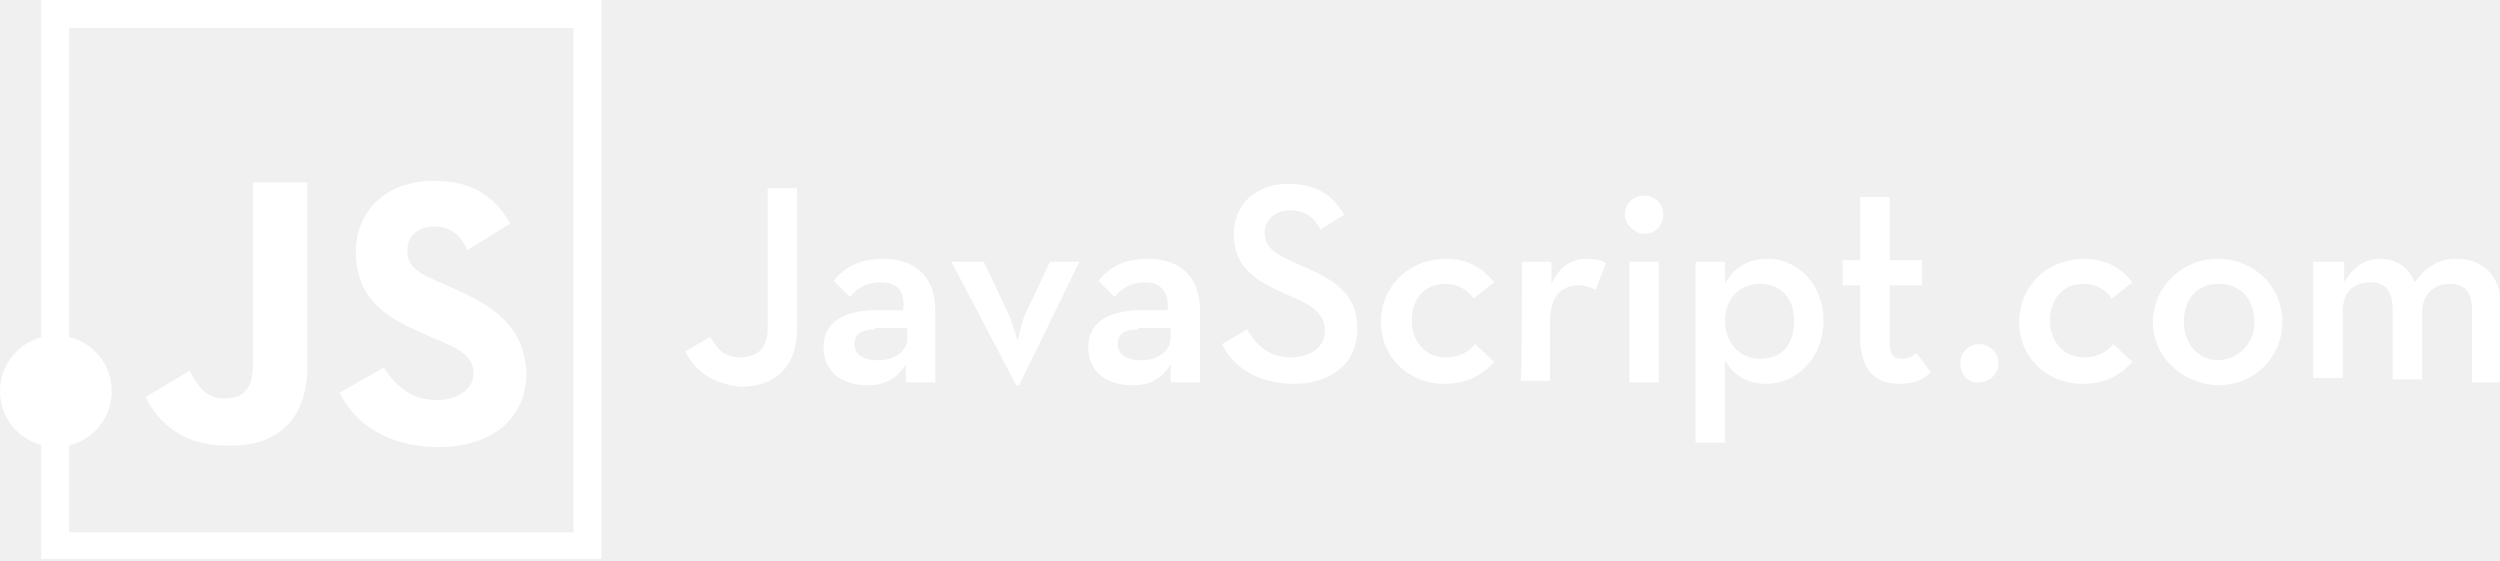
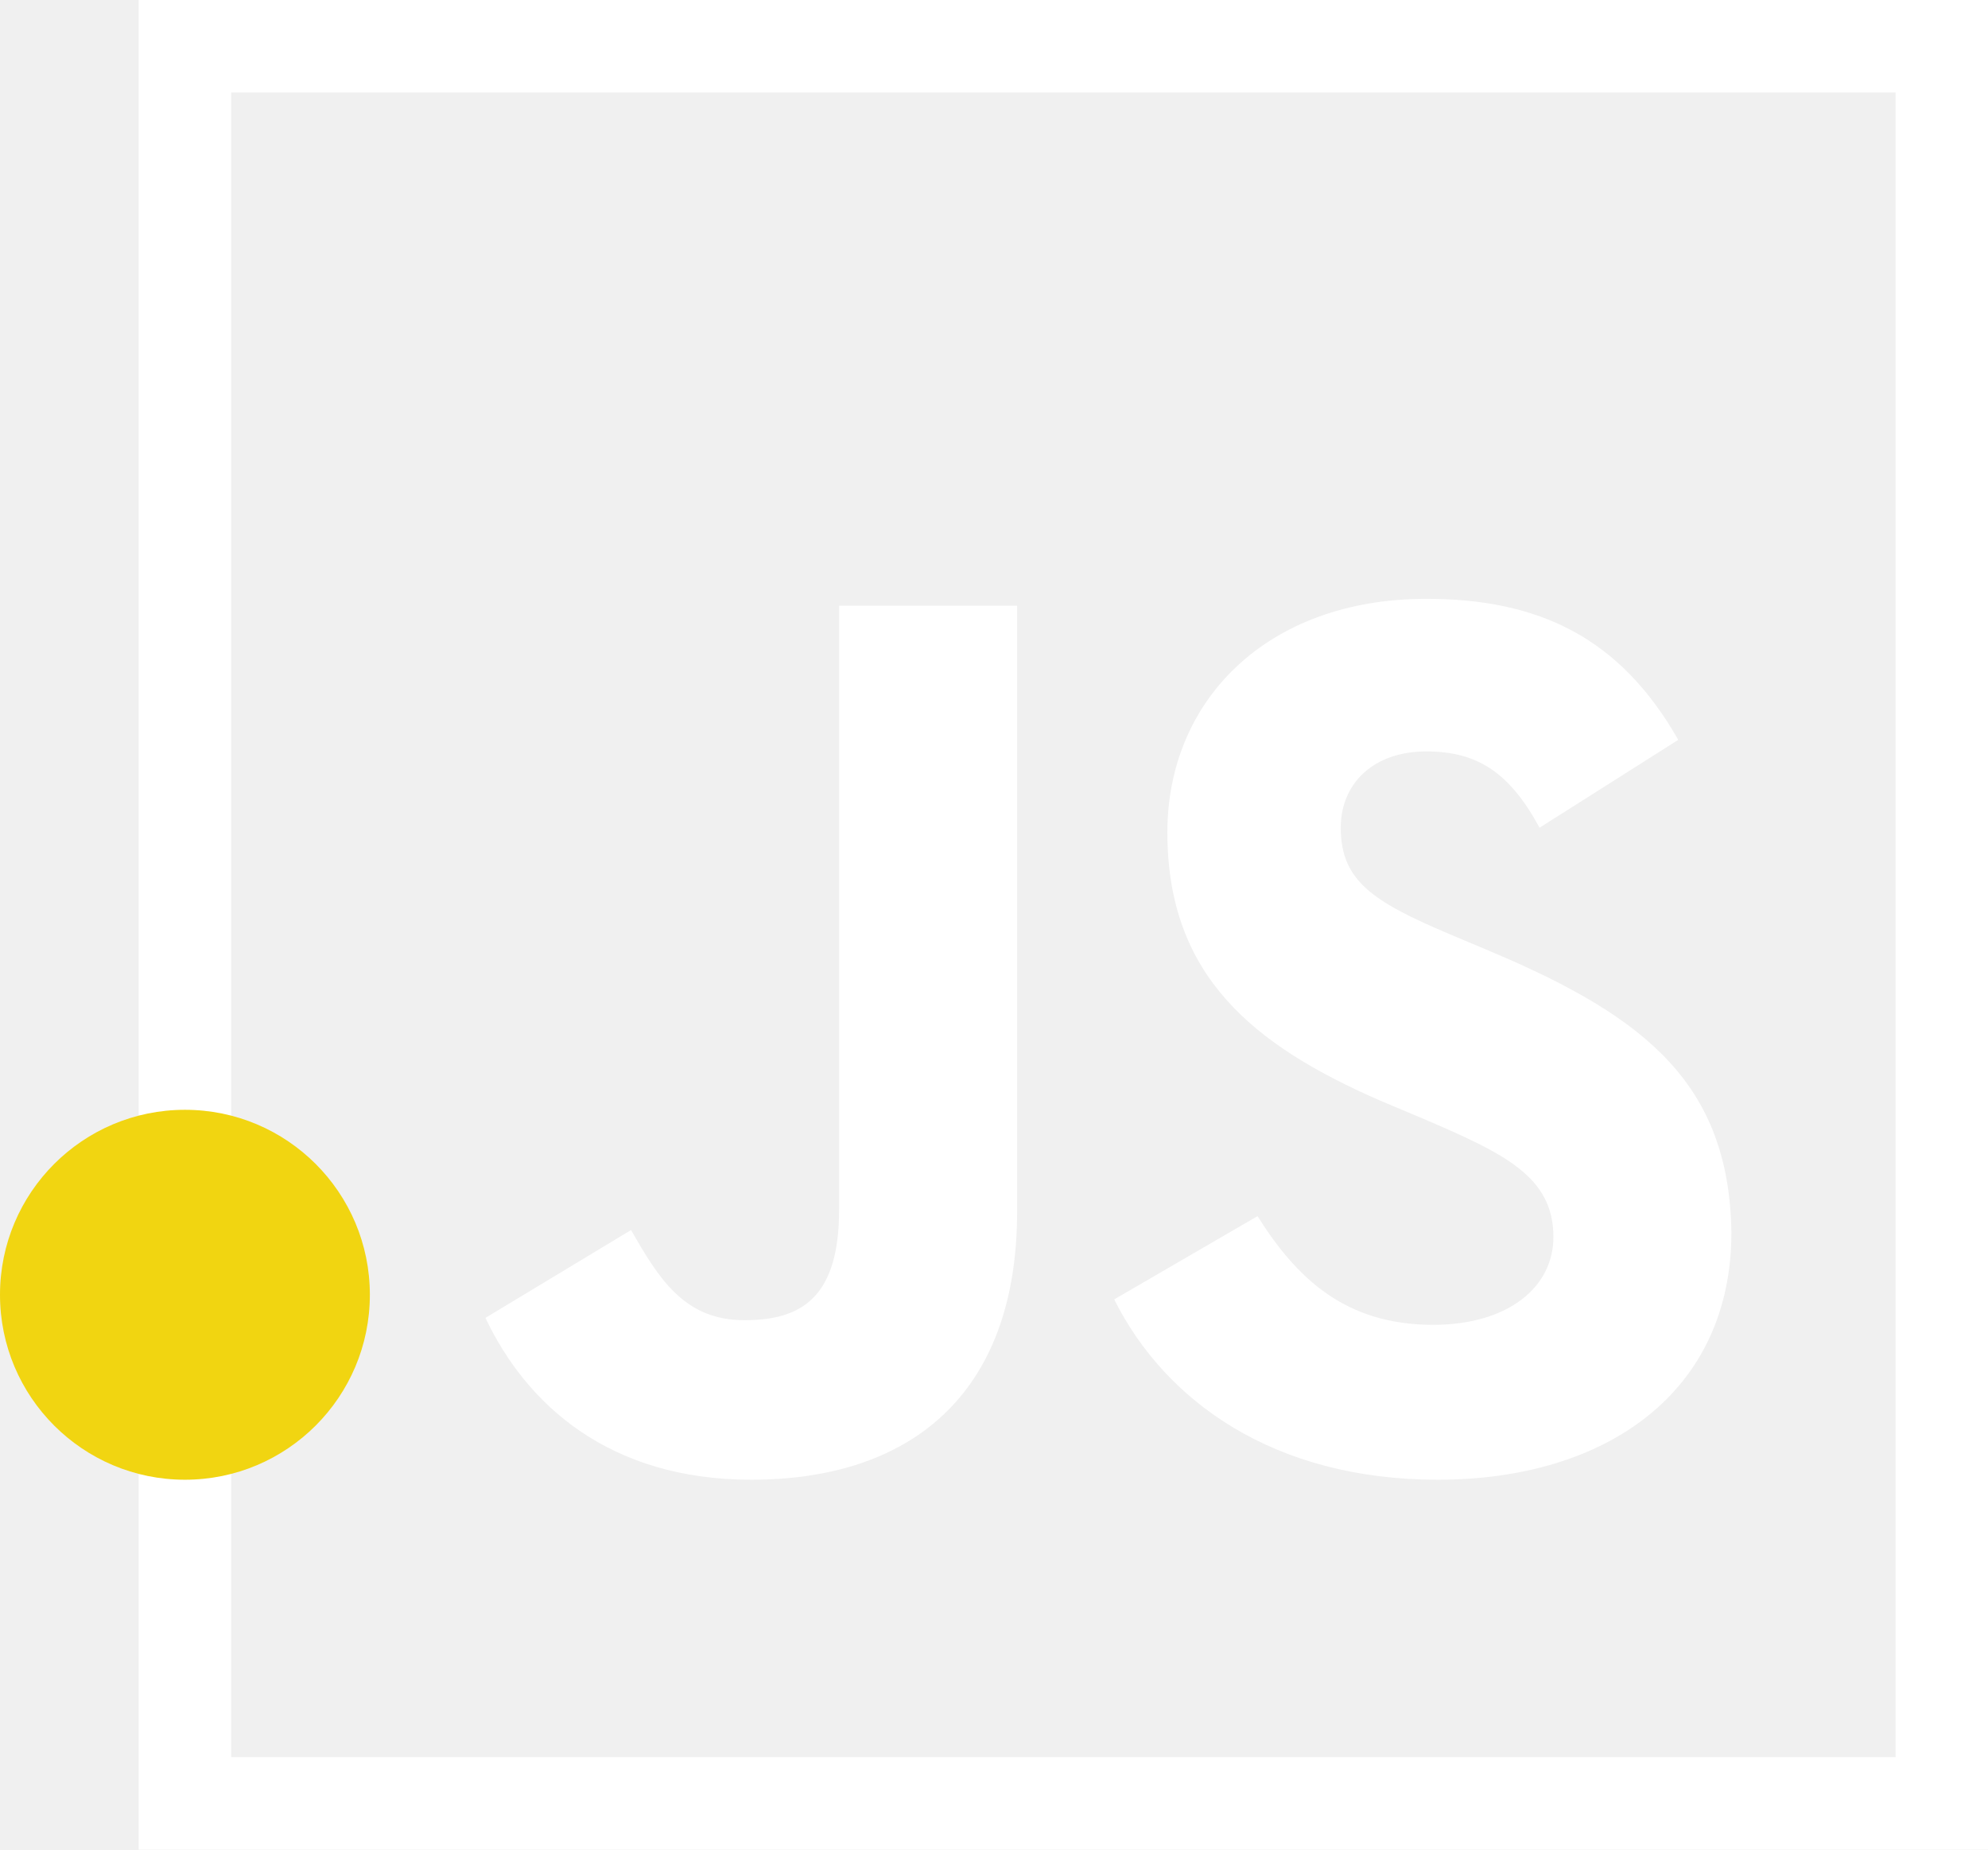
- <svg xmlns="http://www.w3.org/2000/svg" width="170" height="38.1" viewBox="-126.4 382 170 38.1" enable-background="new -126.4 382 170 38.1">
-   <path fill="#fff" d="M-87.4 383.9v34.3h-34.3v-34.3h34.3m1.9-1.9h-38.1v38h38.1v-38zM-95.6 401.6l-.9-.4c-1.6-.7-2.2-1.1-2.2-2.2 0-.9.7-1.6 1.8-1.6 1 0 1.7.4 2.3 1.6l2.9-1.8c-1.2-2.1-2.9-2.9-5.2-2.9-3.3 0-5.3 2.1-5.3 4.8 0 3 1.8 4.4 4.4 5.5l.9.4c1.7.7 2.7 1.2 2.7 2.4 0 1-1 1.8-2.5 1.8-1.8 0-2.8-1-3.6-2.2l-3 1.7c1 2.1 3.3 3.7 6.7 3.7 3.5 0 6-1.8 6-5.1-.2-3-2-4.4-5-5.7zm-9.9 5.3v-12.5h-3.7v12.4c0 1.8-.8 2.3-2 2.3s-1.8-.9-2.3-1.9l-3 1.8c.9 1.8 2.6 3.3 5.5 3.3 3.3.1 5.5-1.6 5.5-5.4z" />
-   <circle fill="#fff" cx="-122.6" cy="408.6" r="3.8" />
-   <path fill="#fff" d="M-79.8 405.9l1.7-1c.5.9 1 1.4 2 1.4 1.1 0 1.9-.5 1.9-2v-9.5h2v9.6c0 2.6-1.6 3.9-3.8 3.9-2.1-.2-3.2-1.2-3.8-2.4zm13.3-4.7c-1.1 0-1.7.5-2.1 1l-1.1-1.1c.7-.9 1.7-1.5 3.4-1.5 2 0 3.5 1.1 3.5 3.5v4.9h-2v-1.2c-.6.9-1.4 1.4-2.6 1.4-1.6 0-3-.8-3-2.6 0-1.7 1.4-2.4 3.2-2.5h2.2c.2-1.3-.4-1.9-1.5-1.9zm-.4 3.2c-.9 0-1.4.3-1.4 1s.6 1.1 1.6 1.1c1.1 0 2-.6 2-1.5v-.7h-2.2zm5.2-4.6h2.2l1.7 3.6c.3.7.6 1.8.6 1.8s.2-1.1.5-1.8l1.7-3.6h2l-4.1 8.4h-.2l-4.4-8.4zm13.2 1.4c-1.1 0-1.7.5-2.1 1l-1.1-1.1c.7-.9 1.7-1.5 3.4-1.5 2 0 3.5 1.1 3.5 3.5v4.9h-2v-1.2c-.6.9-1.3 1.4-2.6 1.4-1.6 0-3-.8-3-2.6 0-1.7 1.4-2.4 3.2-2.5h2.2c.1-1.3-.5-1.9-1.5-1.9zm-.5 3.2c-.9 0-1.4.3-1.4 1s.6 1.1 1.6 1.1c1.1 0 2-.6 2-1.5v-.7h-2.2zm5.7 1l1.7-1c.6 1 1.4 1.9 3 1.9 1.3 0 2.3-.7 2.3-1.8s-.8-1.7-2.2-2.3l-.9-.4c-2-.9-3.1-1.9-3.1-3.9s1.5-3.4 3.7-3.4c1.8 0 3 .7 3.8 2.1l-1.6 1c-.5-.9-1.1-1.3-2.1-1.3s-1.7.7-1.7 1.5c0 1 .6 1.4 1.9 2l.9.4c2.3 1 3.5 2 3.5 4.2 0 2.3-1.8 3.7-4.3 3.7s-4.2-1.2-4.9-2.7zm10.8-1.5c0-2.4 1.9-4.3 4.4-4.3 1.5 0 2.5.6 3.3 1.6l-1.4 1.1c-.4-.6-1.1-1-1.9-1-1.5 0-2.3 1.1-2.3 2.5s.9 2.5 2.3 2.5c1 0 1.6-.4 2-.9l1.3 1.2c-.8.9-1.8 1.5-3.4 1.5-2.4 0-4.3-1.8-4.3-4.2zm9.6-4.1h2v1.5c.6-1.3 1.5-1.7 2.4-1.7.6 0 1 .1 1.3.3l-.7 1.8c-.3-.1-.6-.3-1.1-.3-1.2 0-2 .7-2 2.5v4h-2c.1 0 .1-8.1.1-8.1zm7-3.2c0-.8.6-1.3 1.3-1.3.7 0 1.3.5 1.3 1.3s-.6 1.3-1.3 1.3c-.6 0-1.3-.6-1.3-1.3zm.3 3.2h2v8.2h-2v-8.2zm4.5 0h2v1.5c.5-1 1.5-1.7 2.9-1.7 2.1 0 3.8 1.8 3.8 4.2s-1.7 4.3-3.9 4.3c-1.4 0-2.3-.7-2.8-1.6v5.6h-2v-12.3zm6.7 4c0-1.5-.9-2.5-2.3-2.5s-2.4 1-2.4 2.5 1 2.6 2.4 2.6c1.5 0 2.3-1 2.3-2.6zm4.5 1.4v-3.8h-1.2v-1.7h1.2v-4.3h2v4.3h2.2v1.7h-2.2v3.8c0 1 .3 1.2.8 1.2s.8-.2 1-.4l1 1.3c-.4.4-1 .8-2.1.8-1.5 0-2.6-.7-2.7-2.9zM6.9 406.7c0-.8.6-1.3 1.3-1.3.7 0 1.3.6 1.3 1.3s-.6 1.3-1.3 1.3c-.7.1-1.3-.5-1.3-1.3zm4-2.8c0-2.4 1.9-4.3 4.4-4.3 1.5 0 2.5.6 3.3 1.6l-1.4 1.1c-.4-.6-1.1-1-1.9-1-1.5 0-2.3 1.1-2.3 2.5s.9 2.5 2.3 2.5c1 0 1.6-.4 2-.9l1.3 1.2c-.8.9-1.8 1.5-3.4 1.5-2.4 0-4.3-1.8-4.3-4.2zm9.1 0c0-2.4 2-4.3 4.4-4.3 2.5 0 4.4 1.9 4.4 4.3s-1.9 4.3-4.4 4.3c-2.4-.1-4.4-1.9-4.4-4.3zm6.9 0c0-1.5-.9-2.6-2.4-2.6s-2.4 1-2.4 2.6c0 1.5 1 2.6 2.4 2.6 1.4-.1 2.4-1.2 2.4-2.6zm4.1-4.1h2v1.4c.6-1 1.4-1.6 2.4-1.6 1.2 0 2 .6 2.4 1.6.7-1 1.6-1.6 2.8-1.6 2 0 3.1 1.3 3.1 3.4v5h-2v-4.9c0-1.1-.4-1.8-1.5-1.8s-1.9.7-1.9 2v4.5h-2v-4.8c0-1.1-.4-1.8-1.5-1.8-1.2 0-1.9.7-1.9 2v4.5h-2v-7.9z" />
+ <svg xmlns="http://www.w3.org/2000/svg" width="86" height="80" viewBox="0 0 86 80">
+   <path fill="#fff" d="M82 4v72h-72v-72h72m4-4h-80v80h80v-80z" />
+   <g fill="#fff">
+     <path d="M64.6 41.2l-1.9-.8c-3.3-1.4-4.7-2.3-4.7-4.6 0-1.9 1.4-3.3 3.7-3.3 2.2 0 3.6.9 4.9 3.3l6-3.8c-2.5-4.4-6-6.1-10.9-6.1-6.9 0-11.2 4.4-11.2 10.1 0 6.2 3.7 9.2 9.2 11.6l1.9.8c3.5 1.5 5.6 2.5 5.6 5.1 0 2.2-2 3.8-5.2 3.8-3.8 0-5.9-2-7.6-4.7l-6.2 3.6c2.2 4.4 6.9 7.8 14 7.8 7.3 0 12.7-3.8 12.7-10.7-.1-6.4-3.7-9.3-10.3-12.1zM44 52.4v-26.2h-7.7v26.1c0 3.8-1.6 4.8-4.1 4.8-2.6 0-3.7-1.8-4.9-3.9l-6.3 3.8c1.8 3.8 5.4 7 11.5 7 6.8 0 11.5-3.6 11.5-11.6z" />
+   </g>
+   <circle fill="#F1D511" cx="8" cy="56" r="8" />
</svg>
